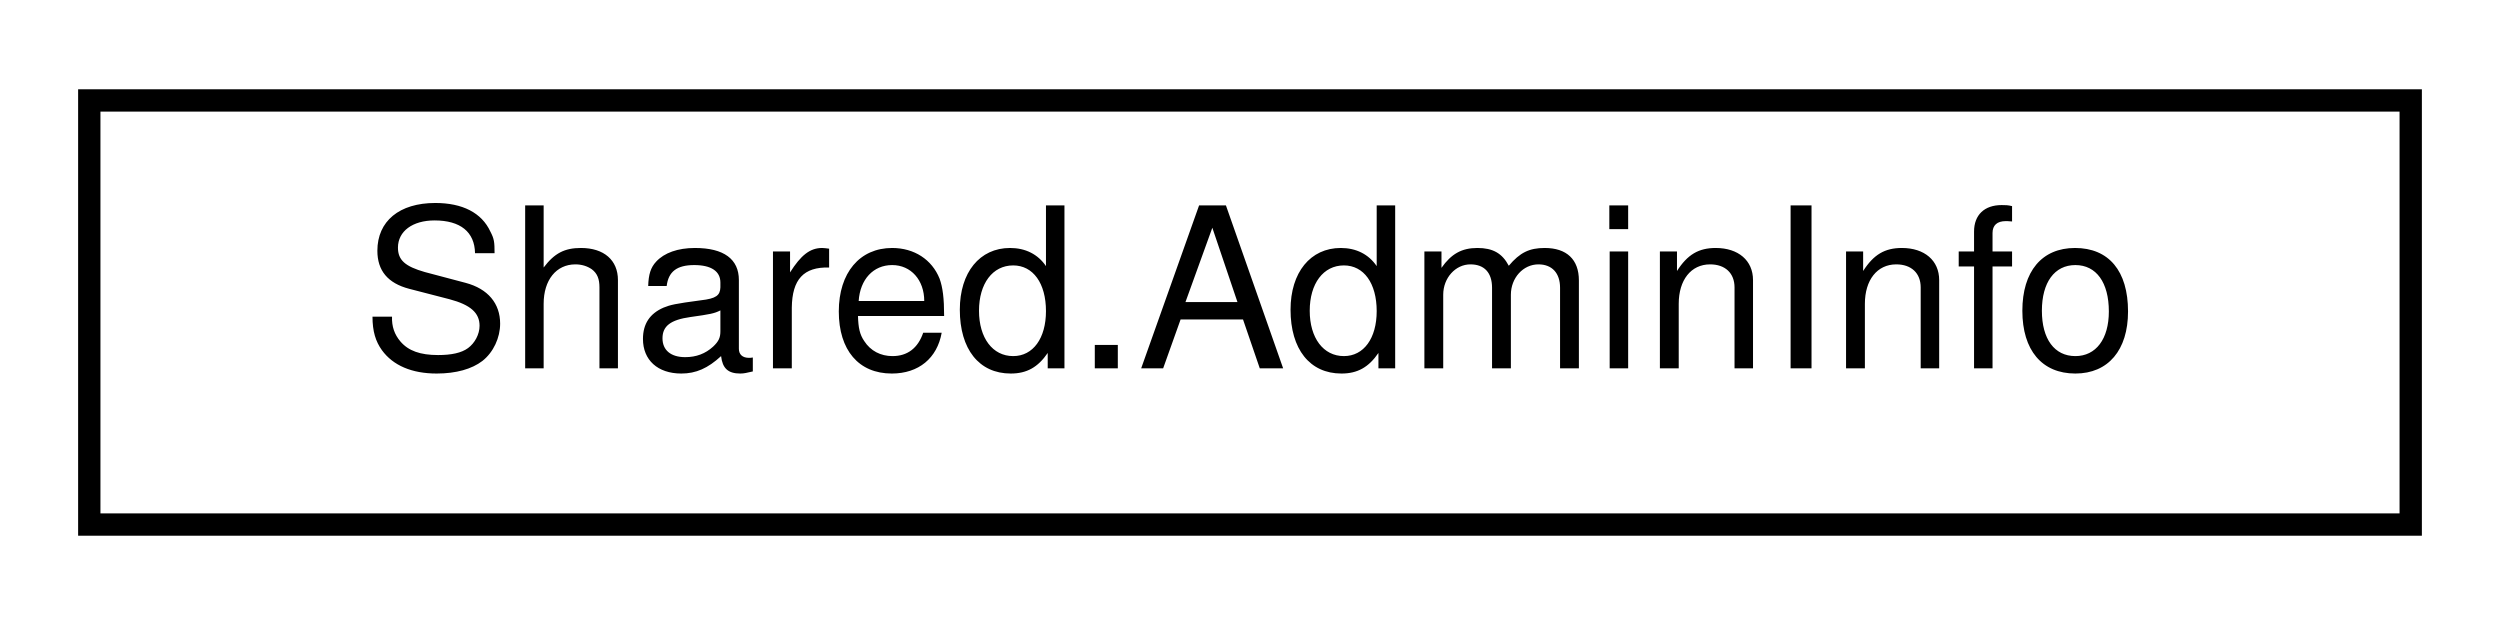
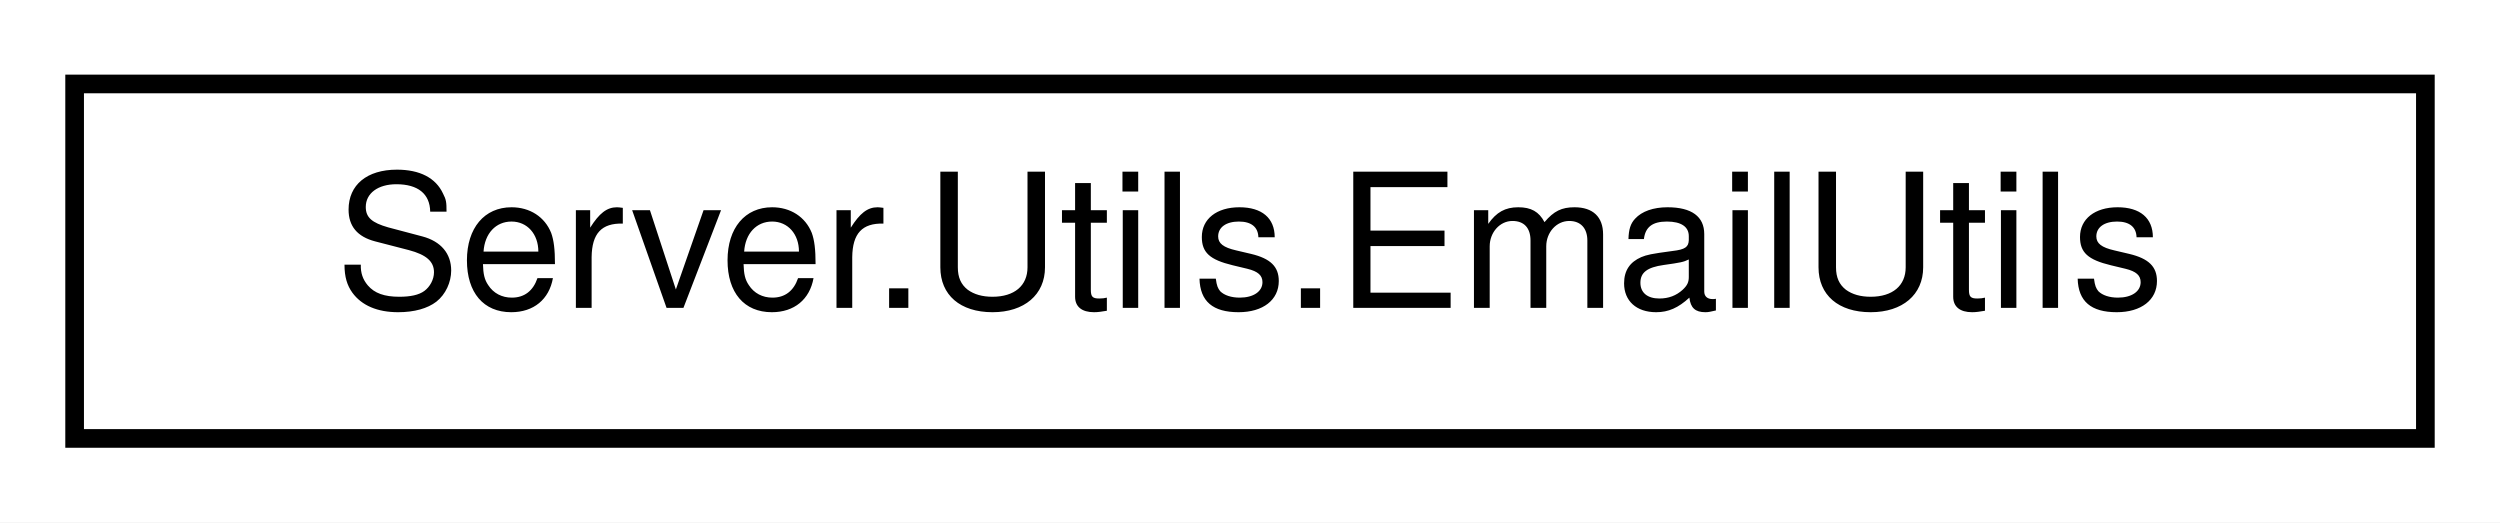
- <svg xmlns="http://www.w3.org/2000/svg" xmlns:xlink="http://www.w3.org/1999/xlink" width="112pt" height="28pt" viewBox="0.00 0.00 112.00 28.00">
+ <svg xmlns="http://www.w3.org/2000/svg" xmlns:xlink="http://www.w3.org/1999/xlink" width="134pt" height="28pt" viewBox="0.00 0.00 134.00 28.00">
  <g id="graph0" class="graph" transform="scale(1 1) rotate(0) translate(4 24)">
-     <polygon fill="white" stroke="transparent" points="-4,4 -4,-24 108,-24 108,4 -4,4" />
+     <polygon fill="white" stroke="transparent" points="-4,4 -4,-24 130,-24 130,4 -4,4" />
    <g id="node1" class="node">
      <g id="a_node1">
-         <a xlink:href="class_shared_1_1_admin_info.html" target="_top" xlink:title=" ">
-           <polygon fill="white" stroke="black" points="0,-0.5 0,-19.5 104,-19.5 104,-0.5 0,-0.5" />
-           <text text-anchor="middle" x="52" y="-7.5" font-family="Helvetica,sans-Serif" font-size="10.00">Shared.AdminInfo</text>
+         <a xlink:href="class_server_1_1_utils_1_1_email_utils.html" target="_top" xlink:title=" ">
+           <polygon fill="white" stroke="black" points="0,-0.5 0,-19.5 126,-19.5 126,-0.5 0,-0.5" />
+           <text text-anchor="middle" x="63" y="-7.5" font-family="Helvetica,sans-Serif" font-size="10.00">Server.Utils.EmailUtils</text>
        </a>
      </g>
    </g>
  </g>
</svg>
